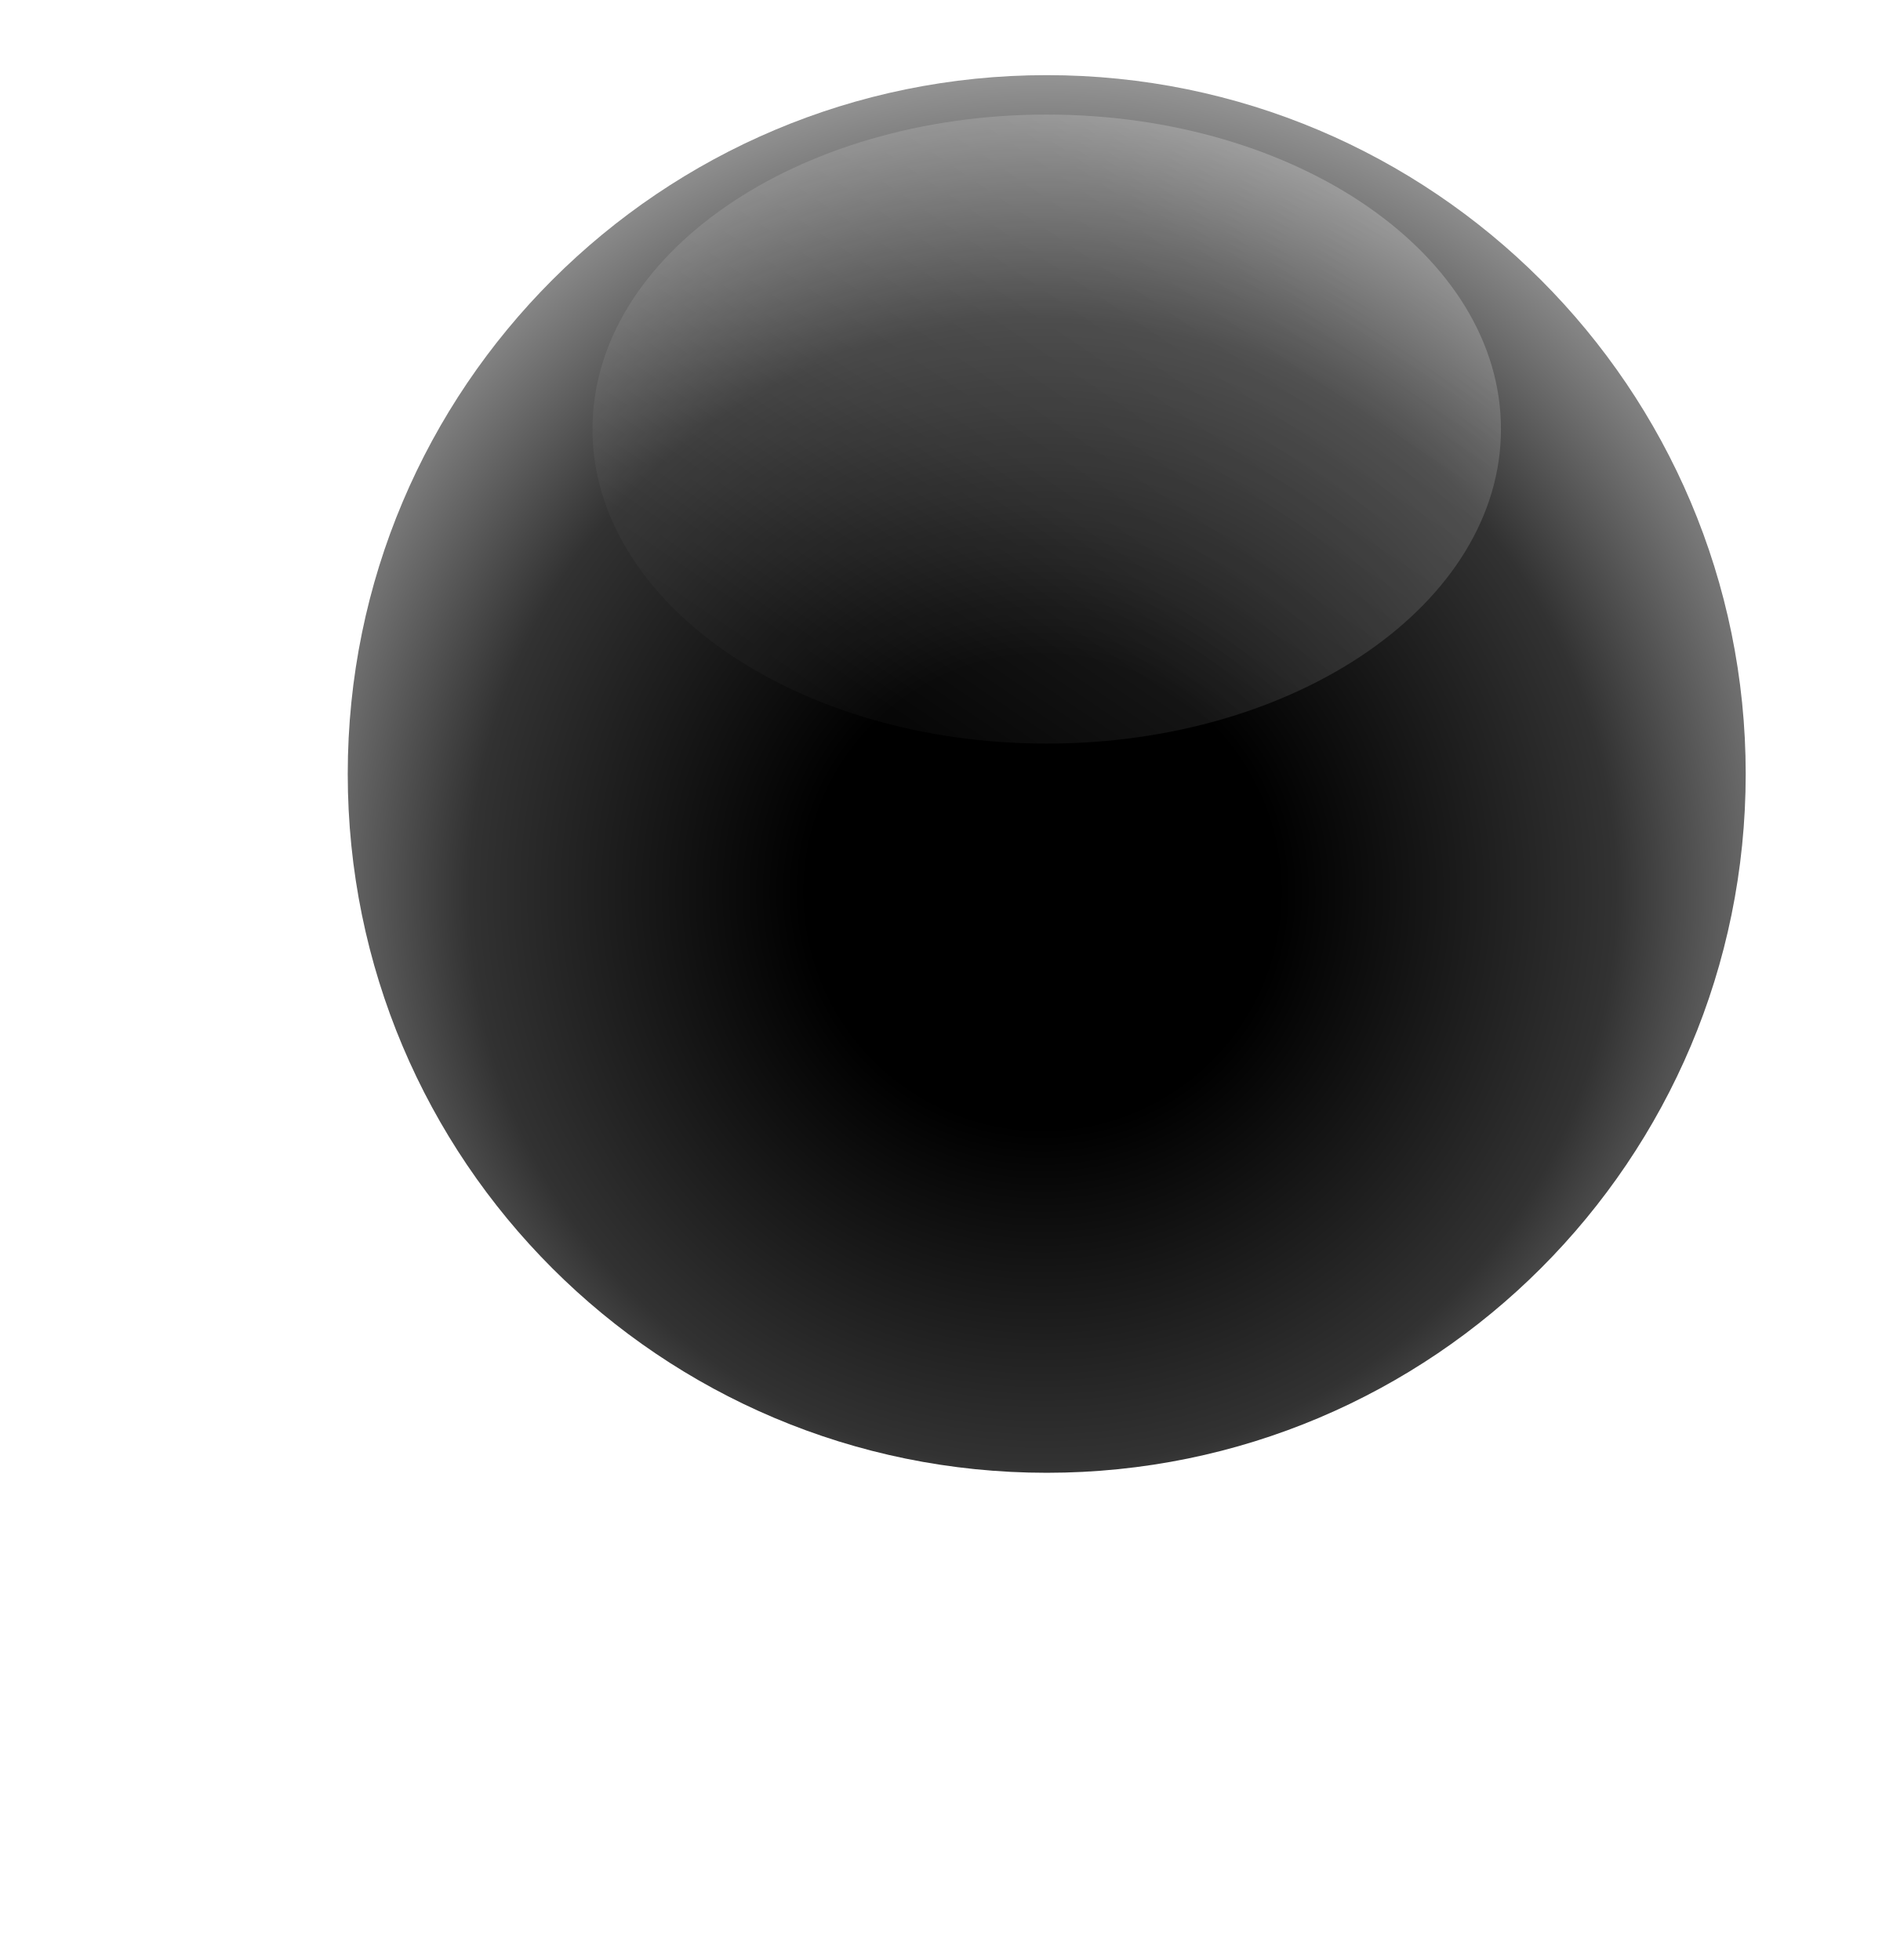
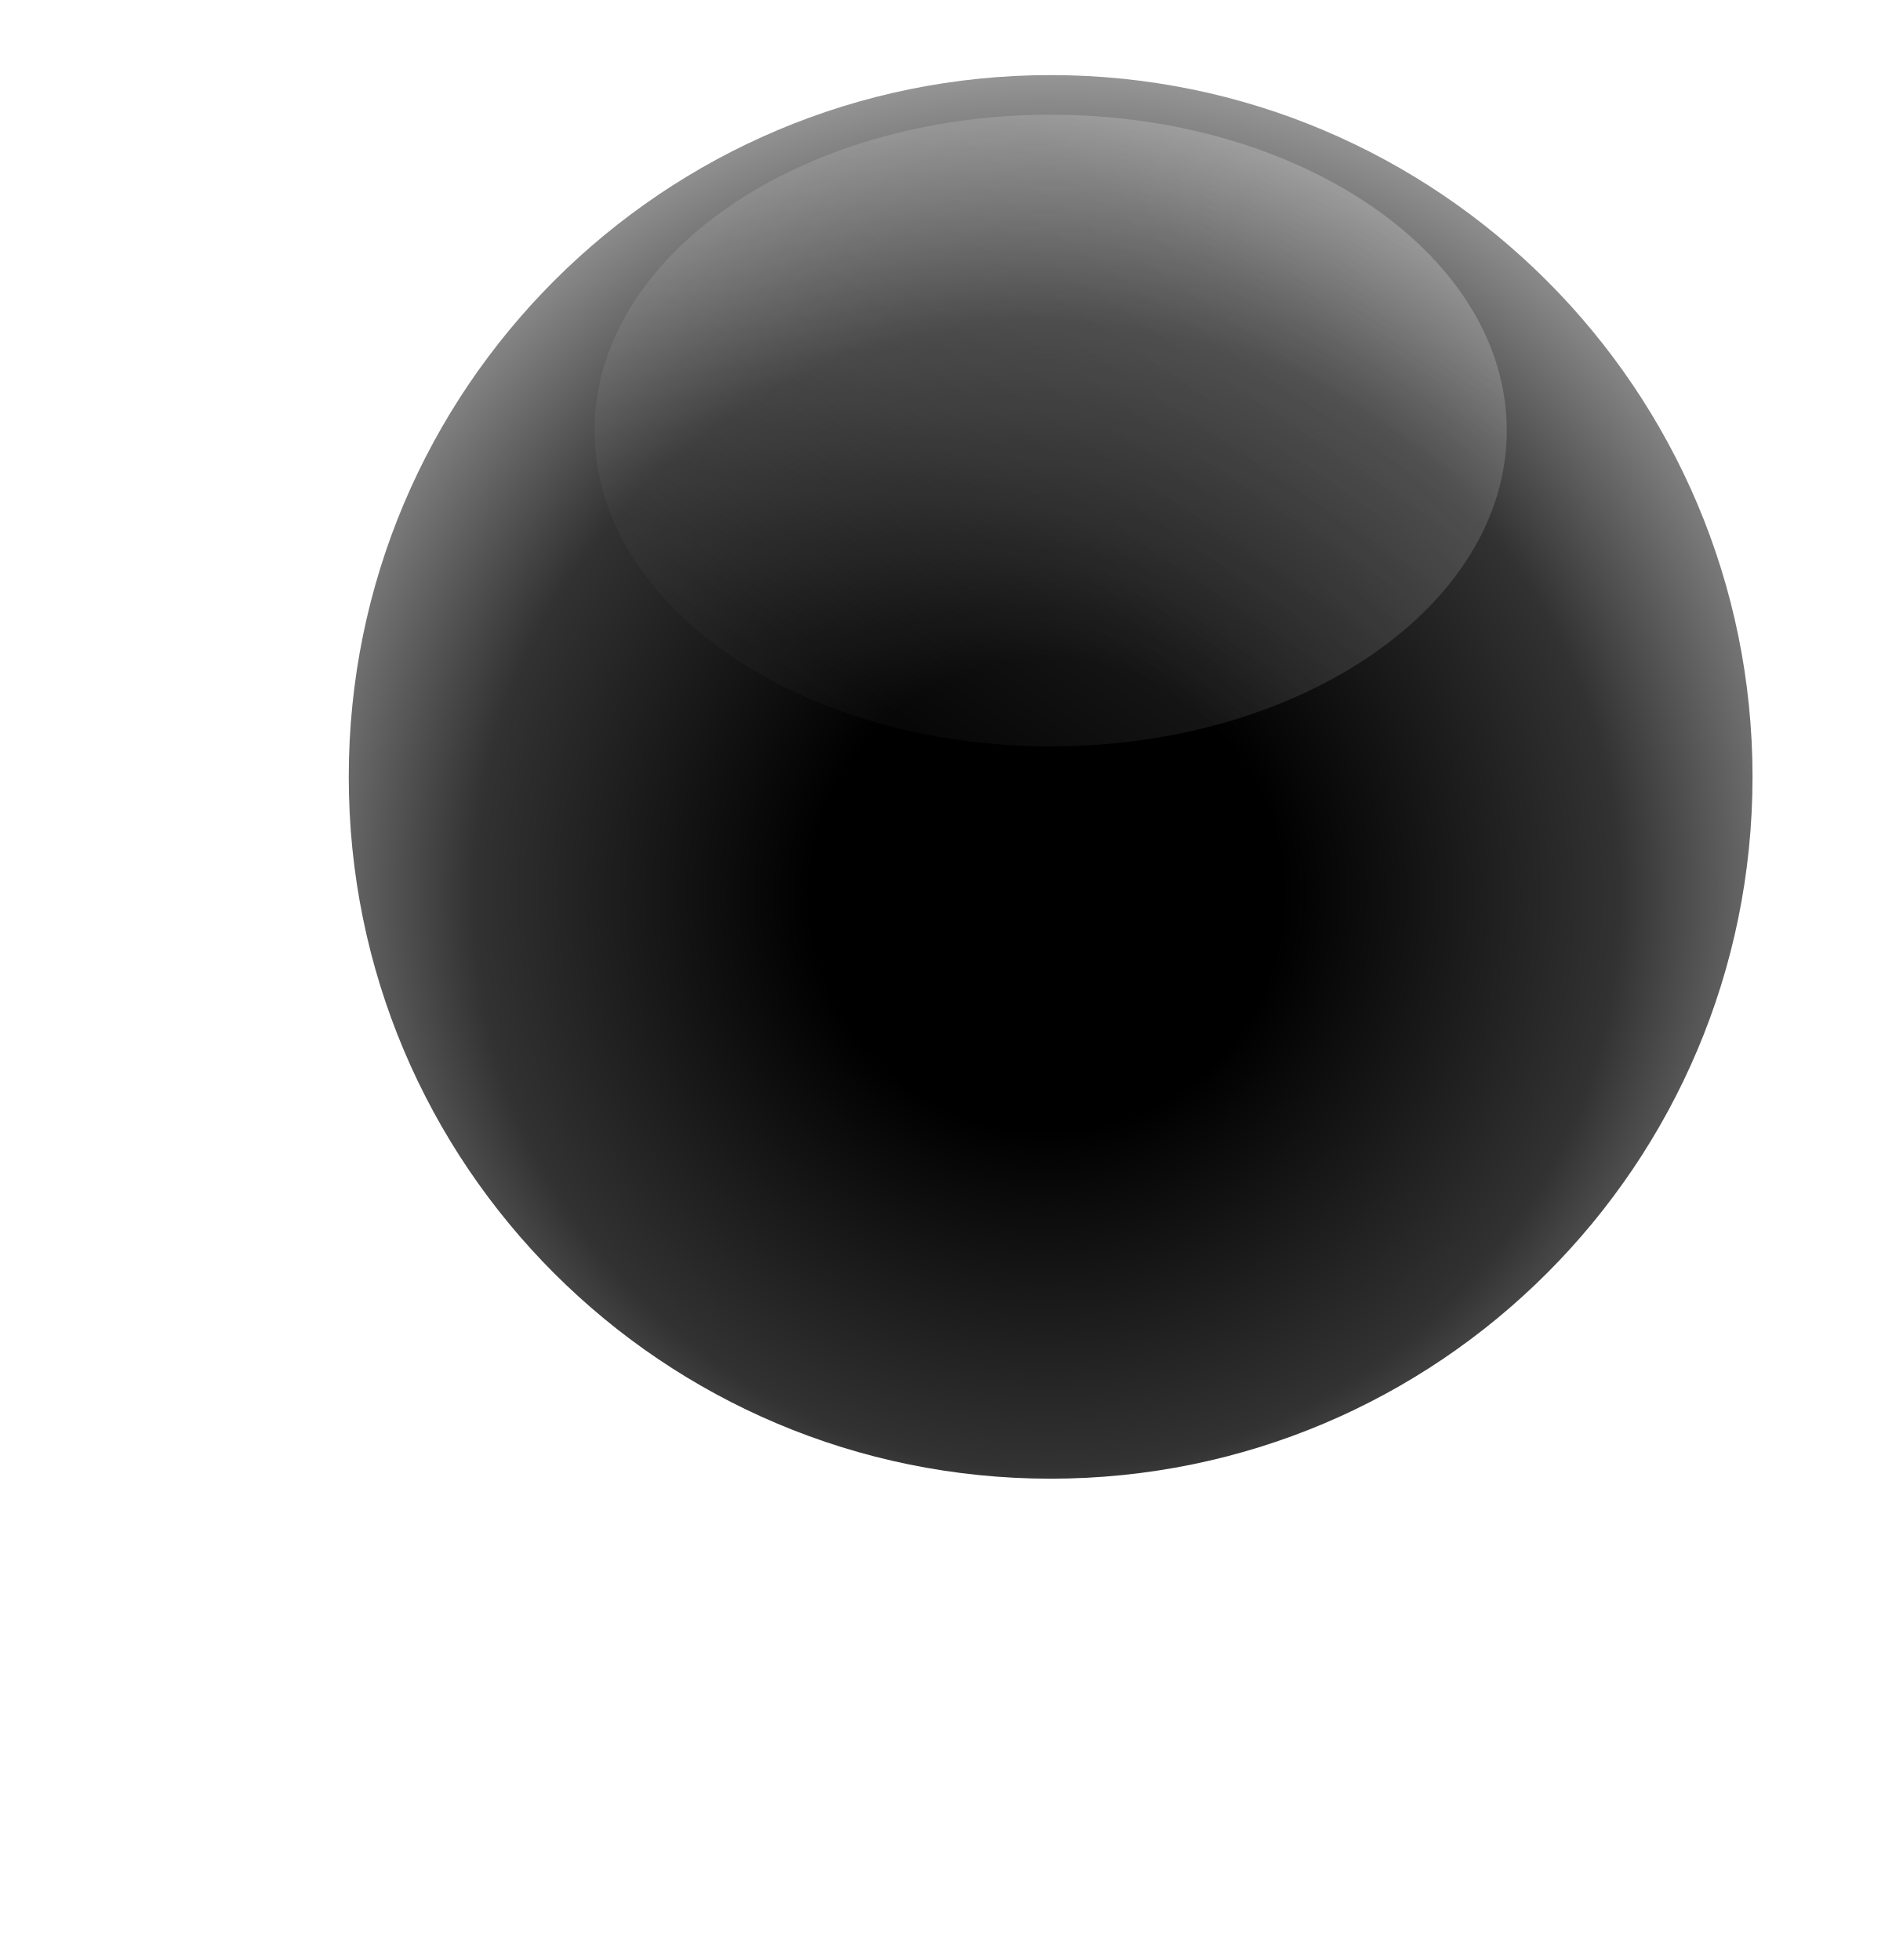
- <svg xmlns="http://www.w3.org/2000/svg" width="112" height="116" viewBox="0 0 112 116" fill="none">
-   <path style="mix-blend-mode:color-burn" d="M111.68 59.761C111.68 90.361 86.848 115.193 56.248 115.193C25.648 115.193 0.816 90.361 0.816 59.761C0.816 29.161 25.648 4.329 56.248 4.329C86.848 4.329 111.68 29.161 111.68 59.761Z" fill="url(#paint0_radial_4533_12191)" />
-   <path d="M103.294 45.806C103.294 68.633 84.803 87.165 61.935 87.165C39.067 87.165 20.576 68.674 20.576 45.806C20.576 22.938 39.108 4.447 61.935 4.447C84.763 4.447 103.294 22.979 103.294 45.806Z" fill="url(#paint1_radial_4533_12191)" />
-   <path style="mix-blend-mode:screen" d="M88.812 25.395C88.812 35.663 76.785 44.008 61.935 44.008C47.085 44.008 35.058 35.663 35.058 25.395C35.058 15.127 47.085 6.781 61.935 6.781C76.785 6.781 88.812 15.127 88.812 25.395Z" fill="url(#paint2_linear_4533_12191)" />
+ <svg xmlns="http://www.w3.org/2000/svg" width="132" height="136" viewBox="0 0 132 136" fill="none">
+   <path style="mix-blend-mode:color-burn" d="M131.462 70.338C131.462 106.366 102.225 135.603 66.196 135.603C30.168 135.603 0.931 106.366 0.931 70.338C0.931 34.309 30.168 5.072 66.196 5.072C102.225 5.072 131.462 34.309 131.462 70.338Z" fill="url(#paint0_radial_4533_12117)" />
+   <path d="M121.589 53.907C121.589 80.784 99.817 102.603 72.892 102.603C45.968 102.603 24.196 80.832 24.196 53.907C24.196 26.982 46.016 5.21 72.892 5.21C99.769 5.21 121.589 27.03 121.589 53.907Z" fill="url(#paint1_radial_4533_12117)" />
+   <path style="mix-blend-mode:screen" d="M104.538 29.875C104.538 41.964 90.377 51.79 72.892 51.79C55.408 51.79 41.247 41.964 41.247 29.875C41.247 17.785 55.408 7.959 72.892 7.959C90.377 7.959 104.538 17.785 104.538 29.875Z" fill="url(#paint2_linear_4533_12117)" />
  <defs>
-     <radialGradient id="paint0_radial_4533_12191" cx="0" cy="0" r="1" gradientUnits="userSpaceOnUse" gradientTransform="translate(56.2891 59.7611) scale(55.4318 55.4318)">
+     <radialGradient id="paint0_radial_4533_12117" cx="0" cy="0" r="1" gradientUnits="userSpaceOnUse" gradientTransform="translate(66.2443 70.3378) scale(65.2654 65.2654)">
      <stop stop-color="#656A6E" />
      <stop offset="0.35" stop-color="#A6A9AB" />
      <stop offset="0.65" stop-color="#D6D7D8" />
      <stop offset="0.87" stop-color="#F3F4F4" />
      <stop offset="1" stop-color="white" />
    </radialGradient>
-     <radialGradient id="paint1_radial_4533_12191" cx="0" cy="0" r="1" gradientUnits="userSpaceOnUse" gradientTransform="translate(61.6898 52.7607) scale(49.6227)">
+     <radialGradient id="paint1_radial_4533_12117" cx="0" cy="0" r="1" gradientUnits="userSpaceOnUse" gradientTransform="translate(72.6035 62.0949) scale(58.4258)">
      <stop offset="0.28" />
      <stop offset="0.68" stop-color="#323232" />
      <stop offset="1" stop-color="#9E9E9E" />
    </radialGradient>
-     <linearGradient id="paint2_linear_4533_12191" x1="30.026" y1="72.767" x2="89.058" y2="-14.778" gradientUnits="userSpaceOnUse">
+     <linearGradient id="paint2_linear_4533_12117" x1="35.323" y1="85.651" x2="104.827" y2="-17.425" gradientUnits="userSpaceOnUse">
      <stop offset="0.08" />
      <stop offset="0.21" />
      <stop offset="0.36" stop-color="#070707" />
      <stop offset="0.51" stop-color="#1C1C1C" />
      <stop offset="0.67" stop-color="#272727" />
      <stop offset="0.83" stop-color="#4D4D4D" />
      <stop offset="0.99" stop-color="#7C7C7C" />
      <stop offset="1" stop-color="#808080" />
    </linearGradient>
  </defs>
</svg>
